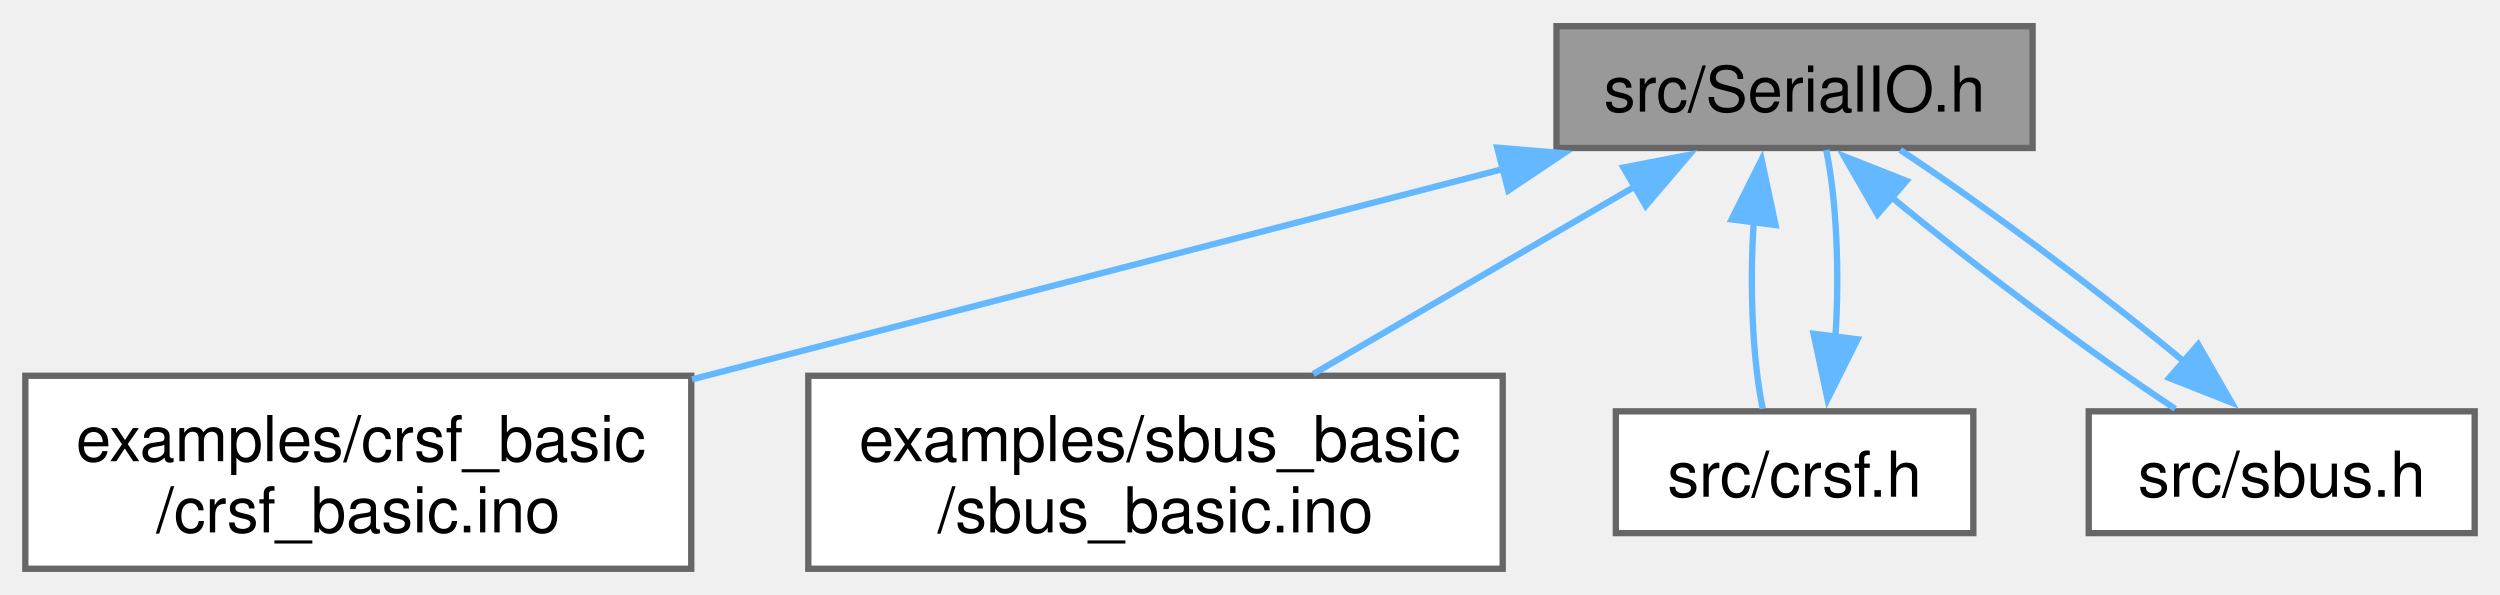
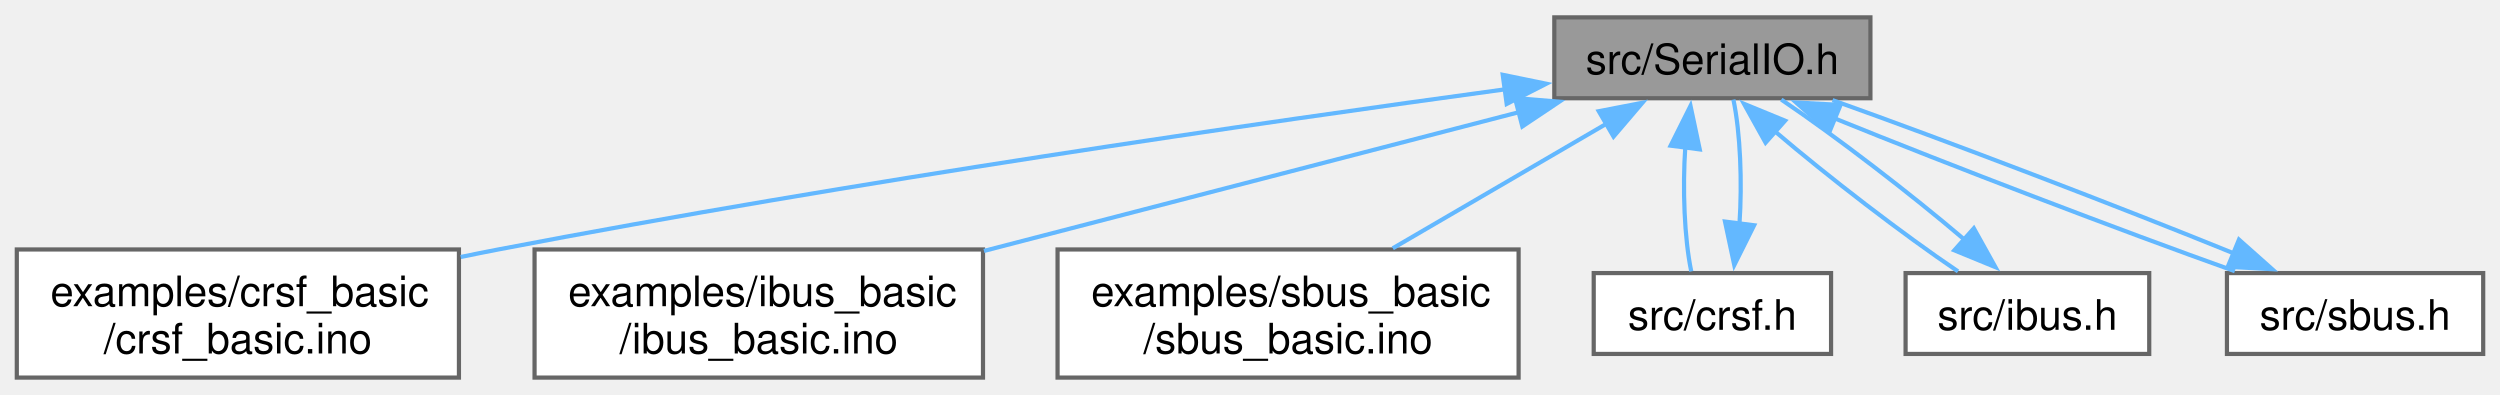
- <svg xmlns="http://www.w3.org/2000/svg" xmlns:xlink="http://www.w3.org/1999/xlink" width="395pt" height="94pt" viewBox="0.00 0.00 395.12 93.75">
+ <svg xmlns="http://www.w3.org/2000/svg" xmlns:xlink="http://www.w3.org/1999/xlink" width="595pt" height="94pt" viewBox="0.00 0.00 595.12 93.75">
  <g id="graph0" class="graph" transform="scale(1 1) rotate(0) translate(4 89.75)">
    <g id="Node000001" class="node">
      <g id="a_Node000001">
        <a xlink:title="Header file for serial input/output (IO) functionality.">
-           <polygon fill="#999999" stroke="#666666" points="317.25,-85.75 242,-85.75 242,-66.5 317.25,-66.5 317.25,-85.75" />
-           <text text-anchor="middle" x="279.62" y="-72.25" font-family="Helvetica,sans-Serif" font-size="10.00">src/SerialIO.h</text>
+           <polygon fill="#999999" stroke="#666666" points="441.25,-85.75 366,-85.75 366,-66.5 441.25,-66.5 441.25,-85.75" />
+           <text text-anchor="middle" x="403.62" y="-72.25" font-family="Helvetica,sans-Serif" font-size="10.00">src/SerialIO.h</text>
        </a>
      </g>
    </g>
    <g id="Node000002" class="node">
      <g id="a_Node000002">
        <a xlink:href="crsf__basic_8ino.html" target="_top" xlink:title=" ">
          <polygon fill="white" stroke="#666666" points="105.25,-30.5 0,-30.5 0,0 105.25,0 105.25,-30.5" />
          <text text-anchor="start" x="8" y="-17" font-family="Helvetica,sans-Serif" font-size="10.00">examples/crsf_basic</text>
          <text text-anchor="middle" x="52.62" y="-5.75" font-family="Helvetica,sans-Serif" font-size="10.00">/crsf_basic.ino</text>
        </a>
      </g>
    </g>
    <g id="edge1_Node000001_Node000002" class="edge">
      <g id="a_edge1_Node000001_Node000002">
        <a xlink:title=" ">
-           <path fill="none" stroke="#63b8ff" d="M233.65,-63.2C196.5,-53.57 144.21,-40 105.37,-29.93" />
-           <polygon fill="#63b8ff" stroke="#63b8ff" points="232.63,-66.55 243.19,-65.67 234.39,-59.78 232.63,-66.55" />
+           <path fill="none" stroke="#63b8ff" d="M354.28,-68.62C296.59,-60.76 198.35,-46.56 114.62,-30.5 111.7,-29.94 108.7,-29.34 105.67,-28.71" />
+           <polygon fill="#63b8ff" stroke="#63b8ff" points="353.72,-72.08 364.1,-69.95 354.66,-65.14 353.72,-72.08" />
        </a>
      </g>
    </g>
    <g id="Node000003" class="node">
      <g id="a_Node000003">
-         <a xlink:href="sbus__basic_8ino.html" target="_top" xlink:title=" ">
-           <polygon fill="white" stroke="#666666" points="233.5,-30.5 123.75,-30.5 123.75,0 233.5,0 233.5,-30.5" />
-           <text text-anchor="start" x="131.75" y="-17" font-family="Helvetica,sans-Serif" font-size="10.00">examples/sbus_basic</text>
-           <text text-anchor="middle" x="178.62" y="-5.75" font-family="Helvetica,sans-Serif" font-size="10.00">/sbus_basic.ino</text>
+         <a xlink:href="ibus__basic_8ino.html" target="_top" xlink:title=" ">
+           <polygon fill="white" stroke="#666666" points="230,-30.5 123.25,-30.5 123.25,0 230,0 230,-30.5" />
+           <text text-anchor="start" x="131.25" y="-17" font-family="Helvetica,sans-Serif" font-size="10.00">examples/ibus_basic</text>
+           <text text-anchor="middle" x="176.62" y="-5.75" font-family="Helvetica,sans-Serif" font-size="10.00">/ibus_basic.ino</text>
        </a>
      </g>
    </g>
    <g id="edge2_Node000001_Node000003" class="edge">
      <g id="a_edge2_Node000001_Node000003">
        <a xlink:title=" ">
-           <path fill="none" stroke="#63b8ff" d="M254.77,-60.64C239.19,-51.55 219.16,-39.88 203.55,-30.78" />
-           <polygon fill="#63b8ff" stroke="#63b8ff" points="252.58,-63.41 262.98,-65.42 256.1,-57.36 252.58,-63.41" />
+           <path fill="none" stroke="#63b8ff" d="M357.72,-63.22C320.85,-53.66 269.01,-40.21 230.23,-30.15" />
+           <polygon fill="#63b8ff" stroke="#63b8ff" points="356.63,-66.55 367.19,-65.67 358.39,-59.78 356.63,-66.55" />
        </a>
      </g>
    </g>
    <g id="Node000004" class="node">
      <g id="a_Node000004">
-         <a xlink:href="crsf_8h.html" target="_top" xlink:title="Header file for the CRSF protocol implementation.">
-           <polygon fill="white" stroke="#666666" points="307.88,-24.88 251.38,-24.88 251.38,-5.63 307.88,-5.63 307.88,-24.88" />
-           <text text-anchor="middle" x="279.62" y="-11.38" font-family="Helvetica,sans-Serif" font-size="10.00">src/crsf.h</text>
+         <a xlink:href="sbus__basic_8ino.html" target="_top" xlink:title=" ">
+           <polygon fill="white" stroke="#666666" points="357.5,-30.5 247.75,-30.5 247.75,0 357.5,0 357.5,-30.5" />
+           <text text-anchor="start" x="255.75" y="-17" font-family="Helvetica,sans-Serif" font-size="10.00">examples/sbus_basic</text>
+           <text text-anchor="middle" x="302.62" y="-5.75" font-family="Helvetica,sans-Serif" font-size="10.00">/sbus_basic.ino</text>
        </a>
      </g>
    </g>
    <g id="edge3_Node000001_Node000004" class="edge">
      <g id="a_edge3_Node000001_Node000004">
        <a xlink:title=" ">
-           <path fill="none" stroke="#63b8ff" d="M273.19,-55.03C272.49,-44.92 272.96,-33.17 274.6,-25.28" />
-           <polygon fill="#63b8ff" stroke="#63b8ff" points="269.68,-55.21 274.42,-64.68 276.62,-54.32 269.68,-55.21" />
+           <path fill="none" stroke="#63b8ff" d="M378.77,-60.64C363.19,-51.55 343.16,-39.88 327.55,-30.78" />
+           <polygon fill="#63b8ff" stroke="#63b8ff" points="376.58,-63.41 386.98,-65.42 380.1,-57.36 376.58,-63.41" />
        </a>
      </g>
    </g>
    <g id="Node000005" class="node">
      <g id="a_Node000005">
-         <a xlink:href="sbus_8h.html" target="_top" xlink:title="Header file for the SBUS protocol implementation.">
-           <polygon fill="white" stroke="#666666" points="387.12,-24.88 326.12,-24.88 326.12,-5.63 387.12,-5.63 387.12,-24.88" />
-           <text text-anchor="middle" x="356.62" y="-11.38" font-family="Helvetica,sans-Serif" font-size="10.00">src/sbus.h</text>
+         <a xlink:href="crsf_8h.html" target="_top" xlink:title="Header file for the CRSF protocol implementation.">
+           <polygon fill="white" stroke="#666666" points="431.88,-24.88 375.38,-24.88 375.38,-5.63 431.88,-5.63 431.88,-24.88" />
+           <text text-anchor="middle" x="403.62" y="-11.38" font-family="Helvetica,sans-Serif" font-size="10.00">src/crsf.h</text>
        </a>
      </g>
    </g>
-     <g id="edge5_Node000001_Node000005" class="edge">
-       <g id="a_edge5_Node000001_Node000005">
+     <g id="edge4_Node000001_Node000005" class="edge">
+       <g id="a_edge4_Node000001_Node000005">
        <a xlink:title=" ">
-           <path fill="none" stroke="#63b8ff" d="M294.7,-58.94C307.75,-48.09 326.25,-34.21 339.79,-25.28" />
-           <polygon fill="#63b8ff" stroke="#63b8ff" points="292.73,-56.01 287.46,-65.19 297.31,-61.3 292.73,-56.01" />
+           <path fill="none" stroke="#63b8ff" d="M397.19,-55.03C396.49,-44.92 396.96,-33.17 398.6,-25.28" />
+           <polygon fill="#63b8ff" stroke="#63b8ff" points="393.68,-55.21 398.42,-64.68 400.62,-54.32 393.68,-55.21" />
        </a>
      </g>
    </g>
-     <g id="edge4_Node000004_Node000001" class="edge">
-       <g id="a_edge4_Node000004_Node000001">
-         <a xlink:title=" ">
-           <path fill="none" stroke="#63b8ff" d="M286.07,-36.45C286.76,-46.57 286.28,-58.32 284.63,-66.18" />
-           <polygon fill="#63b8ff" stroke="#63b8ff" points="289.57,-36.26 284.84,-26.78 282.63,-37.14 289.57,-36.26" />
+     <g id="Node000006" class="node">
+       <g id="a_Node000006">
+         <a xlink:href="ibus_8h.html" target="_top" xlink:title="Header file for the Ibus protocol implementation.">
+           <polygon fill="white" stroke="#666666" points="507.62,-24.88 449.62,-24.88 449.62,-5.63 507.62,-5.63 507.62,-24.88" />
+           <text text-anchor="middle" x="478.62" y="-11.38" font-family="Helvetica,sans-Serif" font-size="10.00">src/ibus.h</text>
        </a>
      </g>
    </g>
-     <g id="edge6_Node000005_Node000001" class="edge">
-       <g id="a_edge6_Node000005_Node000001">
+     <g id="edge6_Node000001_Node000006" class="edge">
+       <g id="a_edge6_Node000001_Node000006">
        <a xlink:title=" ">
-           <path fill="none" stroke="#63b8ff" d="M341.43,-32.54C328.35,-43.41 309.84,-57.28 296.33,-66.18" />
-           <polygon fill="#63b8ff" stroke="#63b8ff" points="343.42,-35.45 348.7,-26.26 338.84,-30.15 343.42,-35.45" />
+           <path fill="none" stroke="#63b8ff" d="M418.52,-58.62C431.18,-47.82 448.99,-34.12 462.1,-25.28" />
+           <polygon fill="#63b8ff" stroke="#63b8ff" points="416.29,-55.92 411.14,-65.18 420.94,-61.15 416.29,-55.92" />
+         </a>
+       </g>
+     </g>
+     <g id="Node000007" class="node">
+       <g id="a_Node000007">
+         <a xlink:href="sbus_8h.html" target="_top" xlink:title="Header file for the SBUS protocol implementation.">
+           <polygon fill="white" stroke="#666666" points="587.12,-24.88 526.12,-24.88 526.12,-5.63 587.12,-5.63 587.12,-24.88" />
+           <text text-anchor="middle" x="556.62" y="-11.38" font-family="Helvetica,sans-Serif" font-size="10.00">src/sbus.h</text>
+         </a>
+       </g>
+     </g>
+     <g id="edge8_Node000001_Node000007" class="edge">
+       <g id="a_edge8_Node000001_Node000007">
+         <a xlink:title=" ">
+           <path fill="none" stroke="#63b8ff" d="M432.67,-61.73C460.08,-50.6 500.7,-35.06 527.99,-25.33" />
+           <polygon fill="#63b8ff" stroke="#63b8ff" points="431.48,-58.44 423.56,-65.48 434.14,-64.91 431.48,-58.44" />
+         </a>
+       </g>
+     </g>
+     <g id="edge5_Node000005_Node000001" class="edge">
+       <g id="a_edge5_Node000005_Node000001">
+         <a xlink:title=" ">
+           <path fill="none" stroke="#63b8ff" d="M410.07,-36.45C410.76,-46.57 410.28,-58.32 408.63,-66.18" />
+           <polygon fill="#63b8ff" stroke="#63b8ff" points="413.57,-36.26 408.84,-26.78 406.63,-37.14 413.57,-36.26" />
+         </a>
+       </g>
+     </g>
+     <g id="edge7_Node000006_Node000001" class="edge">
+       <g id="a_edge7_Node000006_Node000001">
+         <a xlink:title=" ">
+           <path fill="none" stroke="#63b8ff" d="M463.61,-32.86C450.92,-43.68 433.1,-57.37 420.03,-66.18" />
+           <polygon fill="#63b8ff" stroke="#63b8ff" points="465.87,-35.54 471.02,-26.28 461.22,-30.3 465.87,-35.54" />
+         </a>
+       </g>
+     </g>
+     <g id="edge9_Node000007_Node000001" class="edge">
+       <g id="a_edge9_Node000007_Node000001">
+         <a xlink:title=" ">
+           <path fill="none" stroke="#63b8ff" d="M527.79,-29.56C500.37,-40.7 459.59,-56.3 432.23,-66.05" />
+           <polygon fill="#63b8ff" stroke="#63b8ff" points="528.98,-32.85 536.9,-25.81 526.32,-26.38 528.98,-32.85" />
        </a>
      </g>
    </g>
  </g>
</svg>
